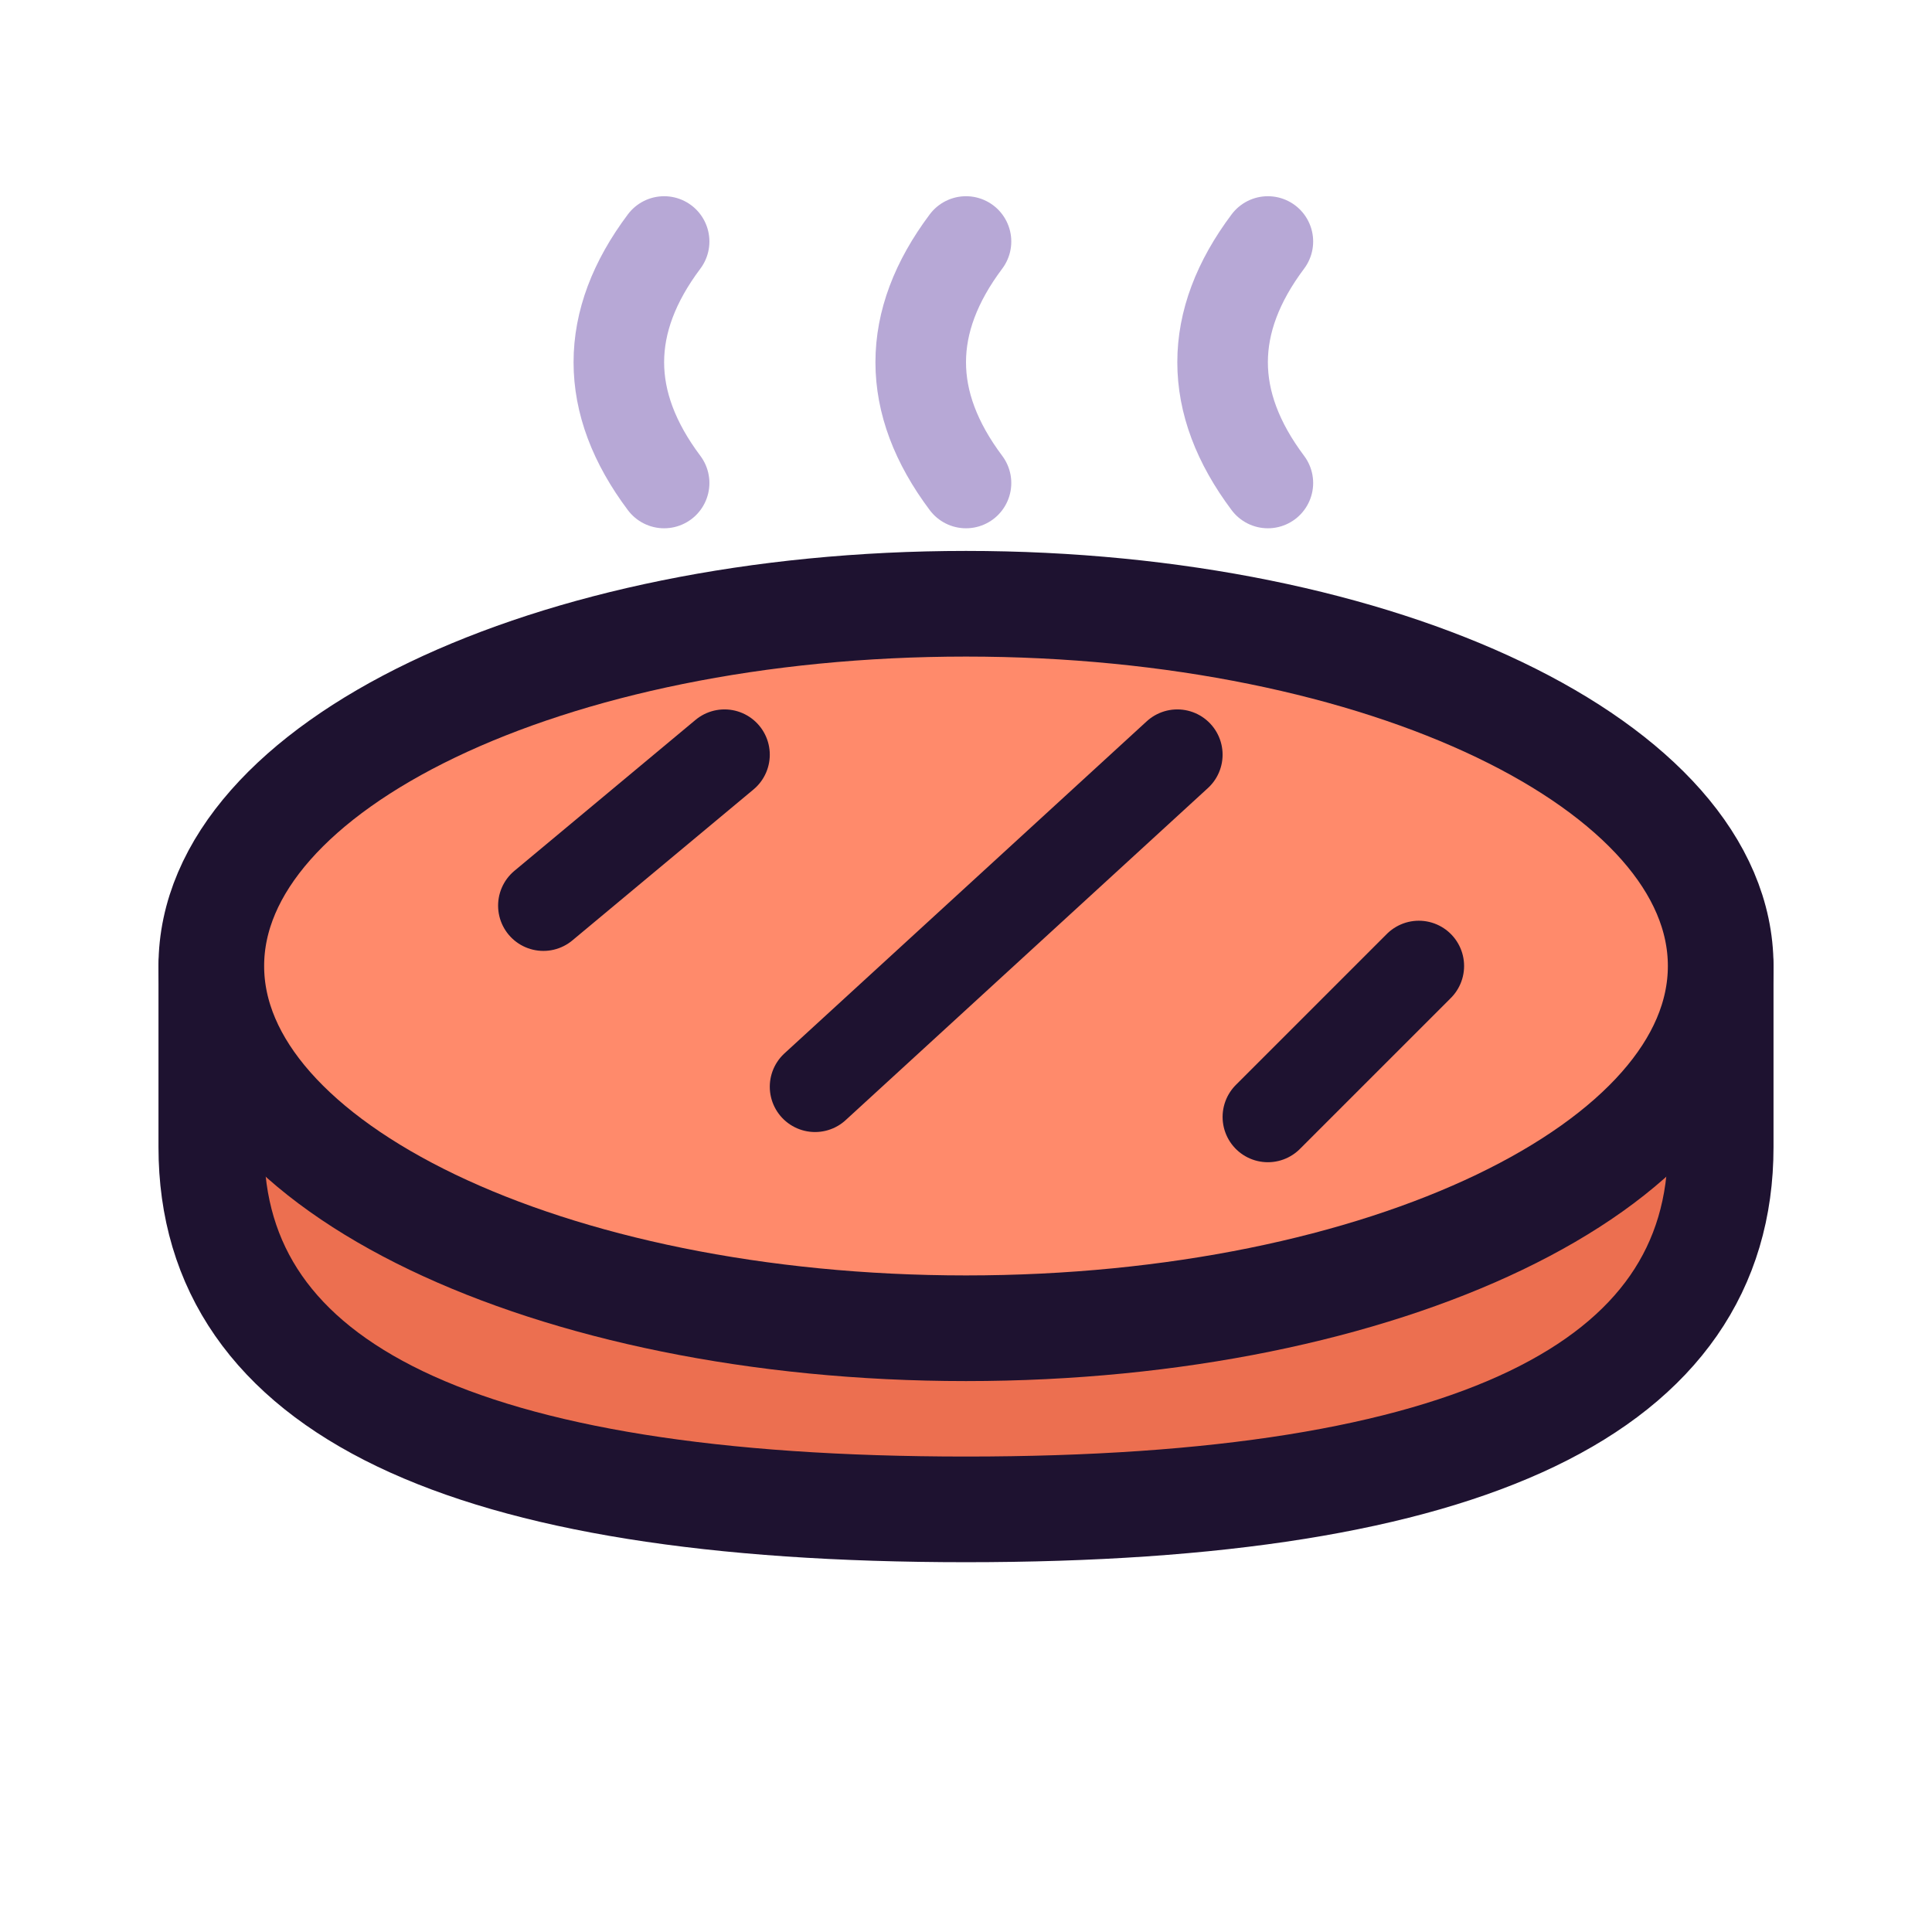
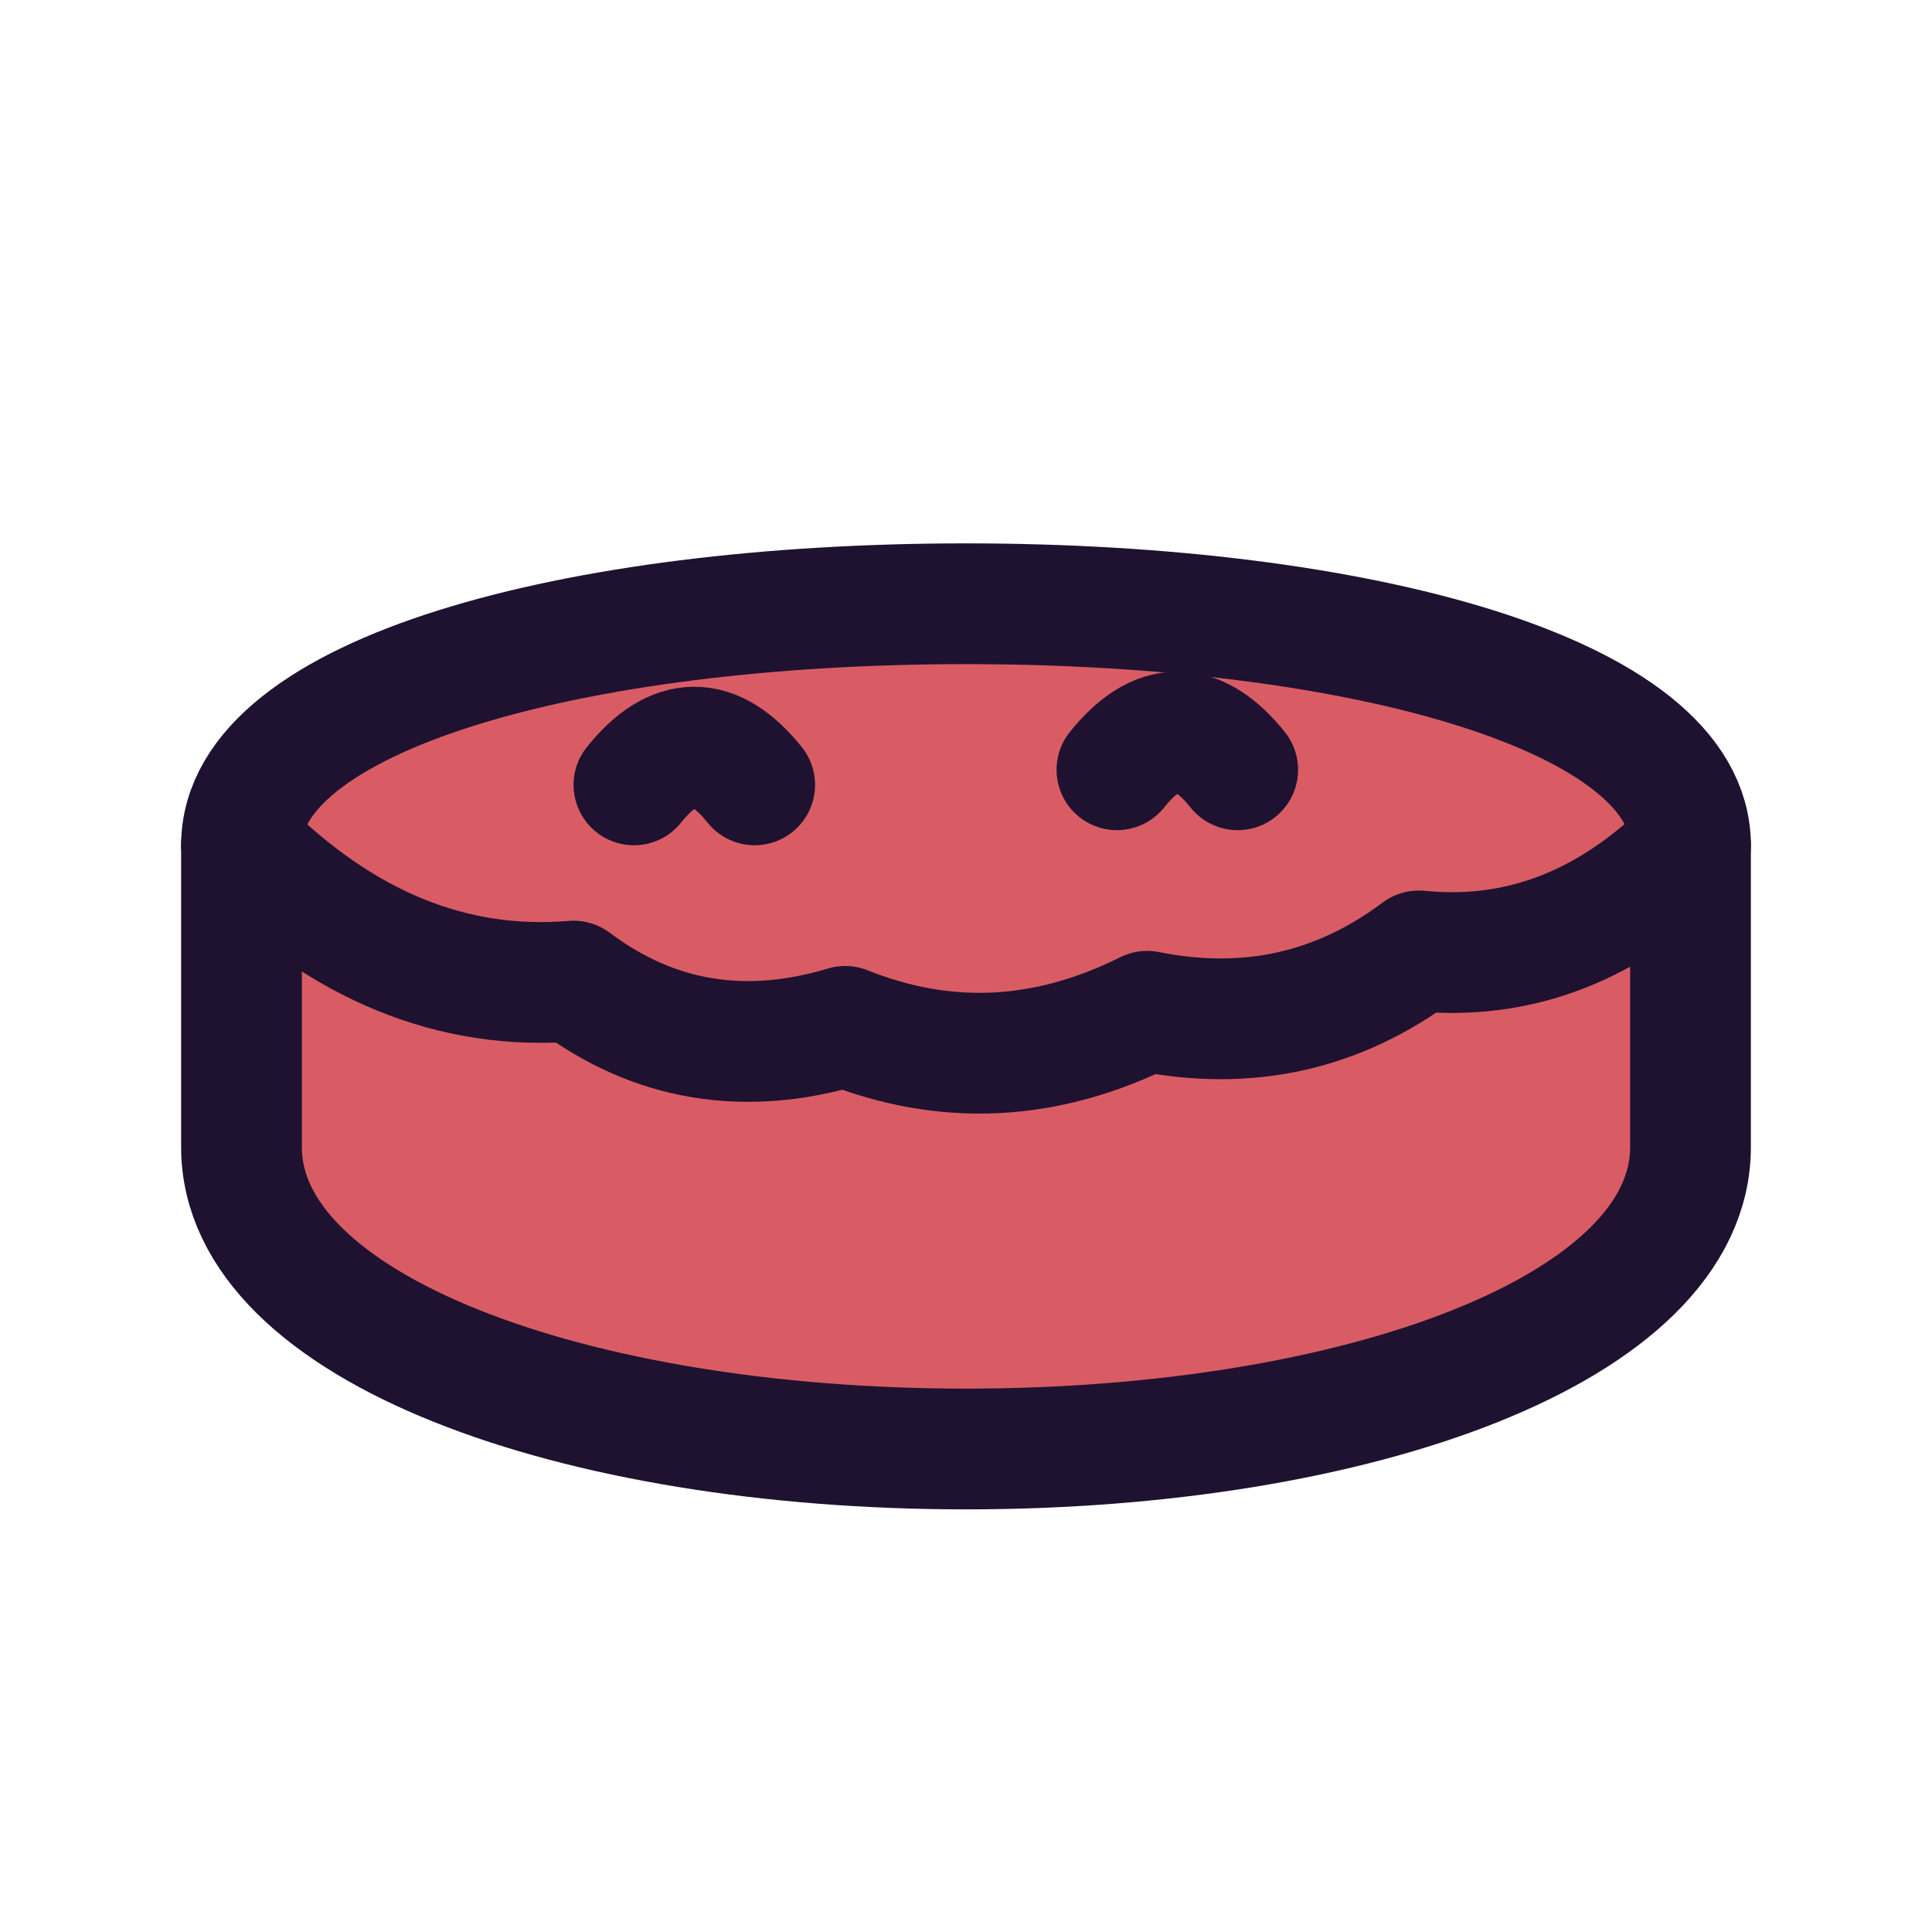
<svg xmlns="http://www.w3.org/2000/svg" viewBox="0 0 64 64" aria-hidden="true">
-   <g stroke="#1E1230" stroke-width="3.5" stroke-linejoin="round" stroke-linecap="round">
-     <path d="M7 32V38Q7 50 32 50Q57 50 57 38V32z" fill="#EC6F50" />
-     <ellipse cx="32" cy="32" rx="25" ry="12" fill="#FF8A6B" />
-     <path d="M18 30l6-5M27 36l12-11M42 37l5-5" fill="none" stroke-width="3" />
+   <g fill="#D95C64" stroke="none">
+     <path d="M8 28C8 23 19 20 32 20C45 20 56 23 56 28V38C56 44 45 48 32 48C19 48 8 44 8 38Z" />
  </g>
-   <g stroke="#1E1230" stroke-width="3" stroke-linejoin="round" stroke-linecap="round">
-     <path d="M22 16q-3-4 0-8M32 16q-3-4 0-8M42 16q-3-4 0-8" fill="none" stroke="#B7A8D6" />
+   <g fill="none" stroke="#1E1230" stroke-width="4" stroke-linecap="round" stroke-linejoin="round">
+     <path d="M8 28C8 23 19 20 32 20C45 20 56 23 56 28Q52 32 47 31.5Q43 34.5 38 33.5Q33 36 28 34Q23 35.5 19 32.5Q13 33 8 28Z" />
+     <path d="M8 28V38C8 44 19 48 32 48C45 48 56 44 56 38V28" />
+     <path d="M21 26q2-2.5 4 0" />
+     <path d="M37 25.5q2-2.5 4 0" />
  </g>
</svg>
